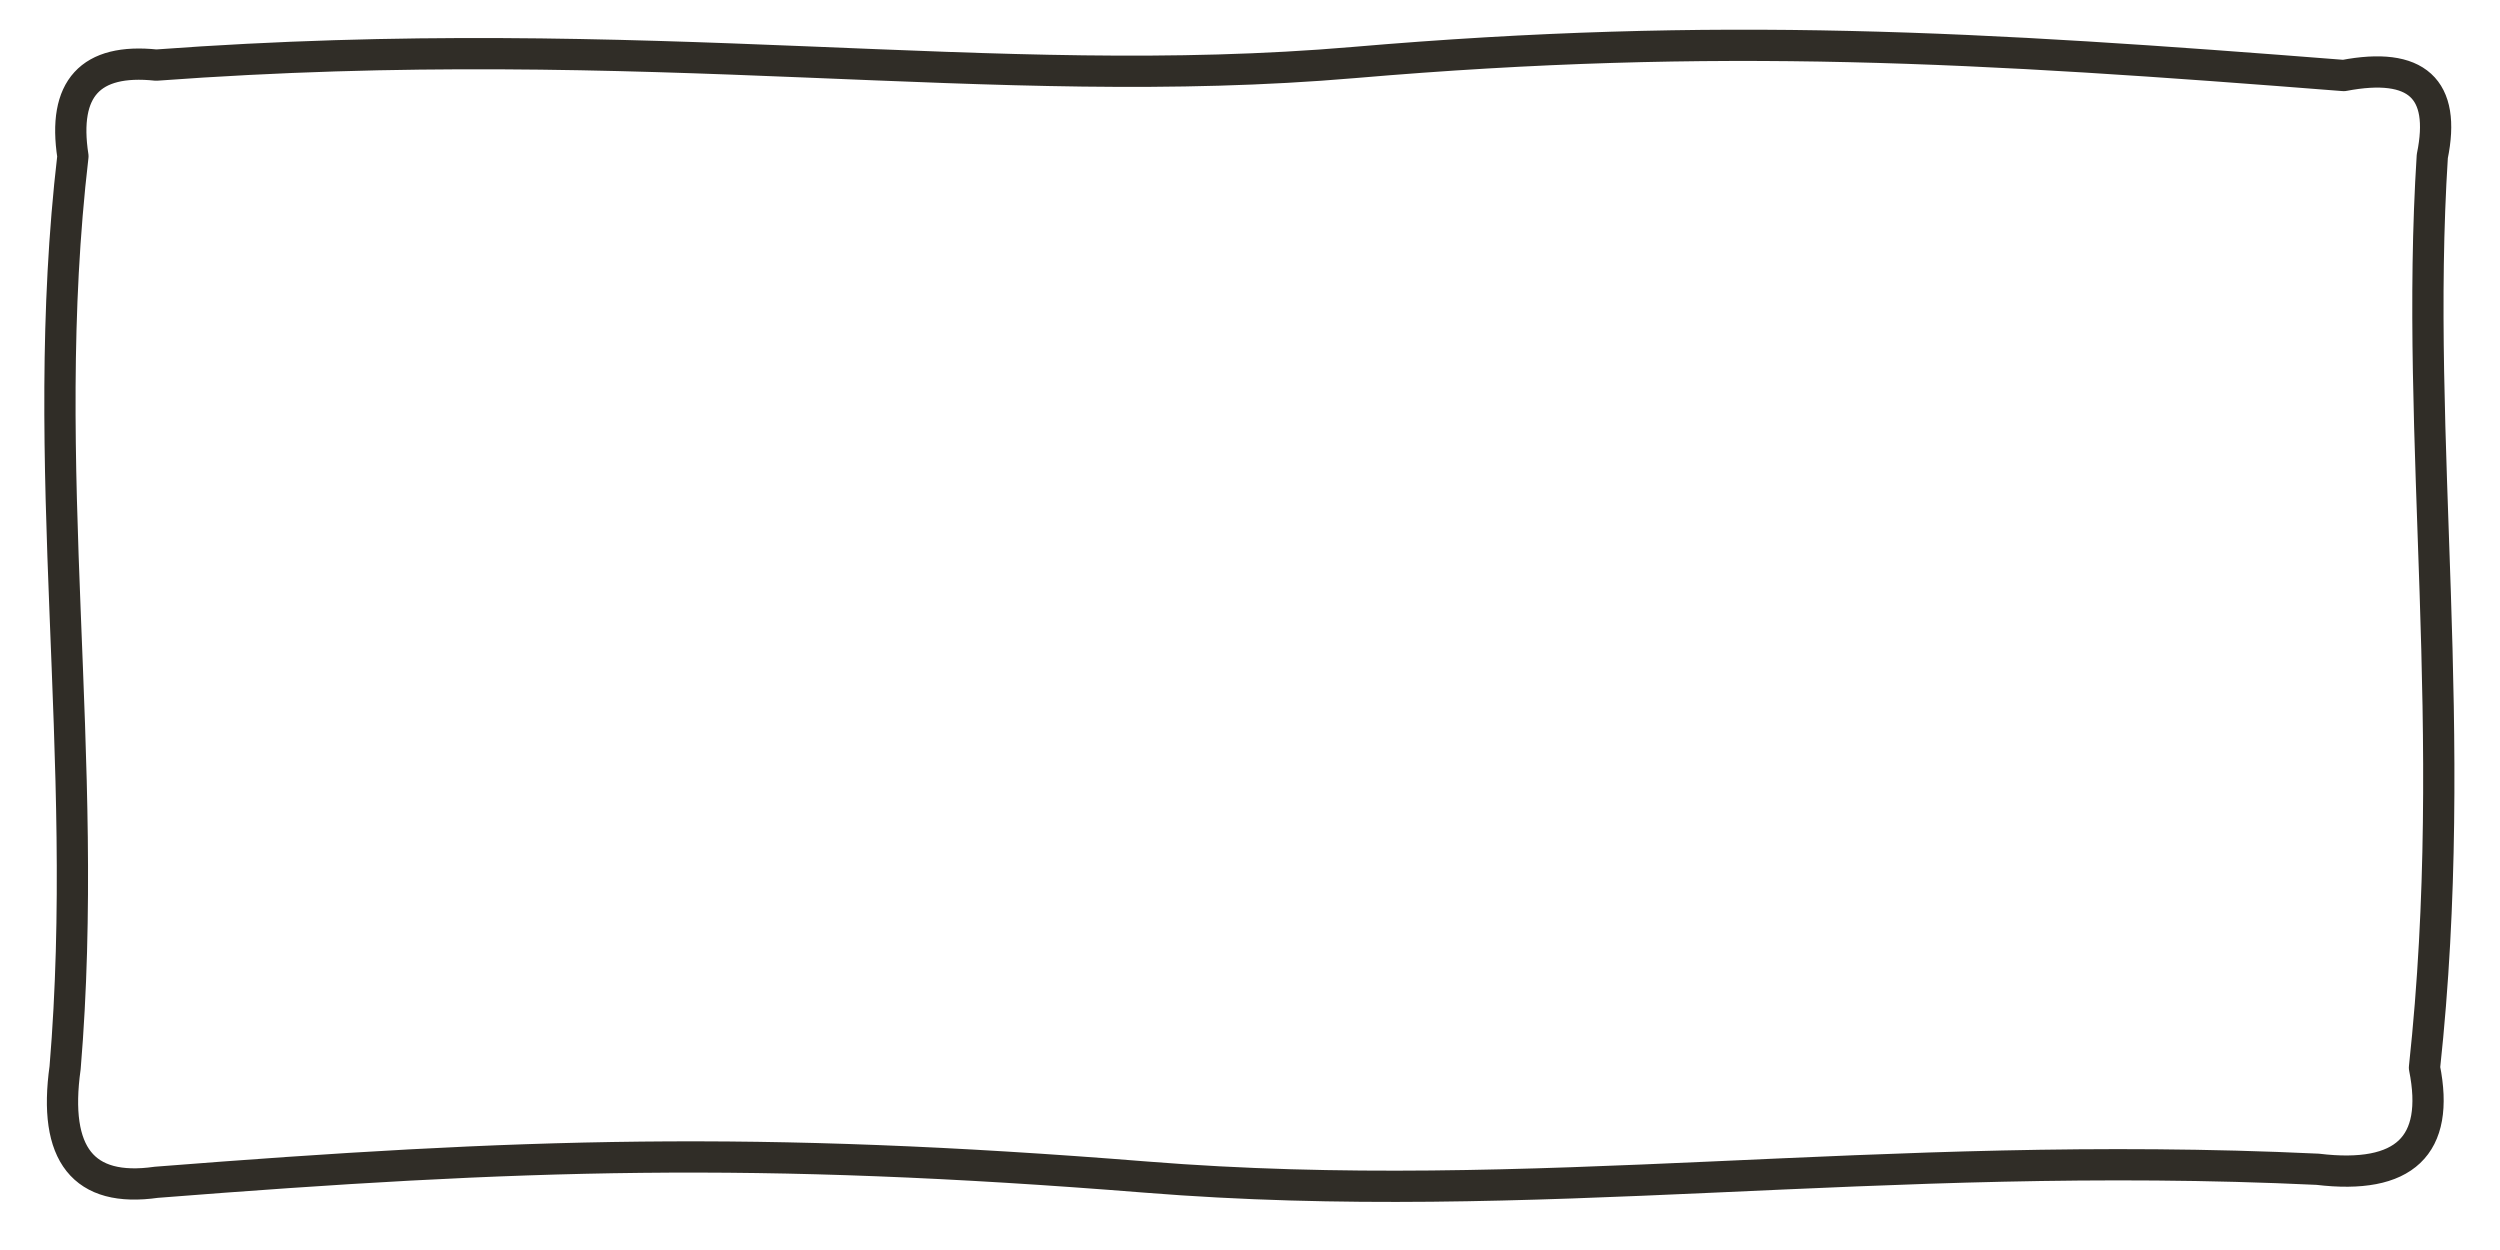
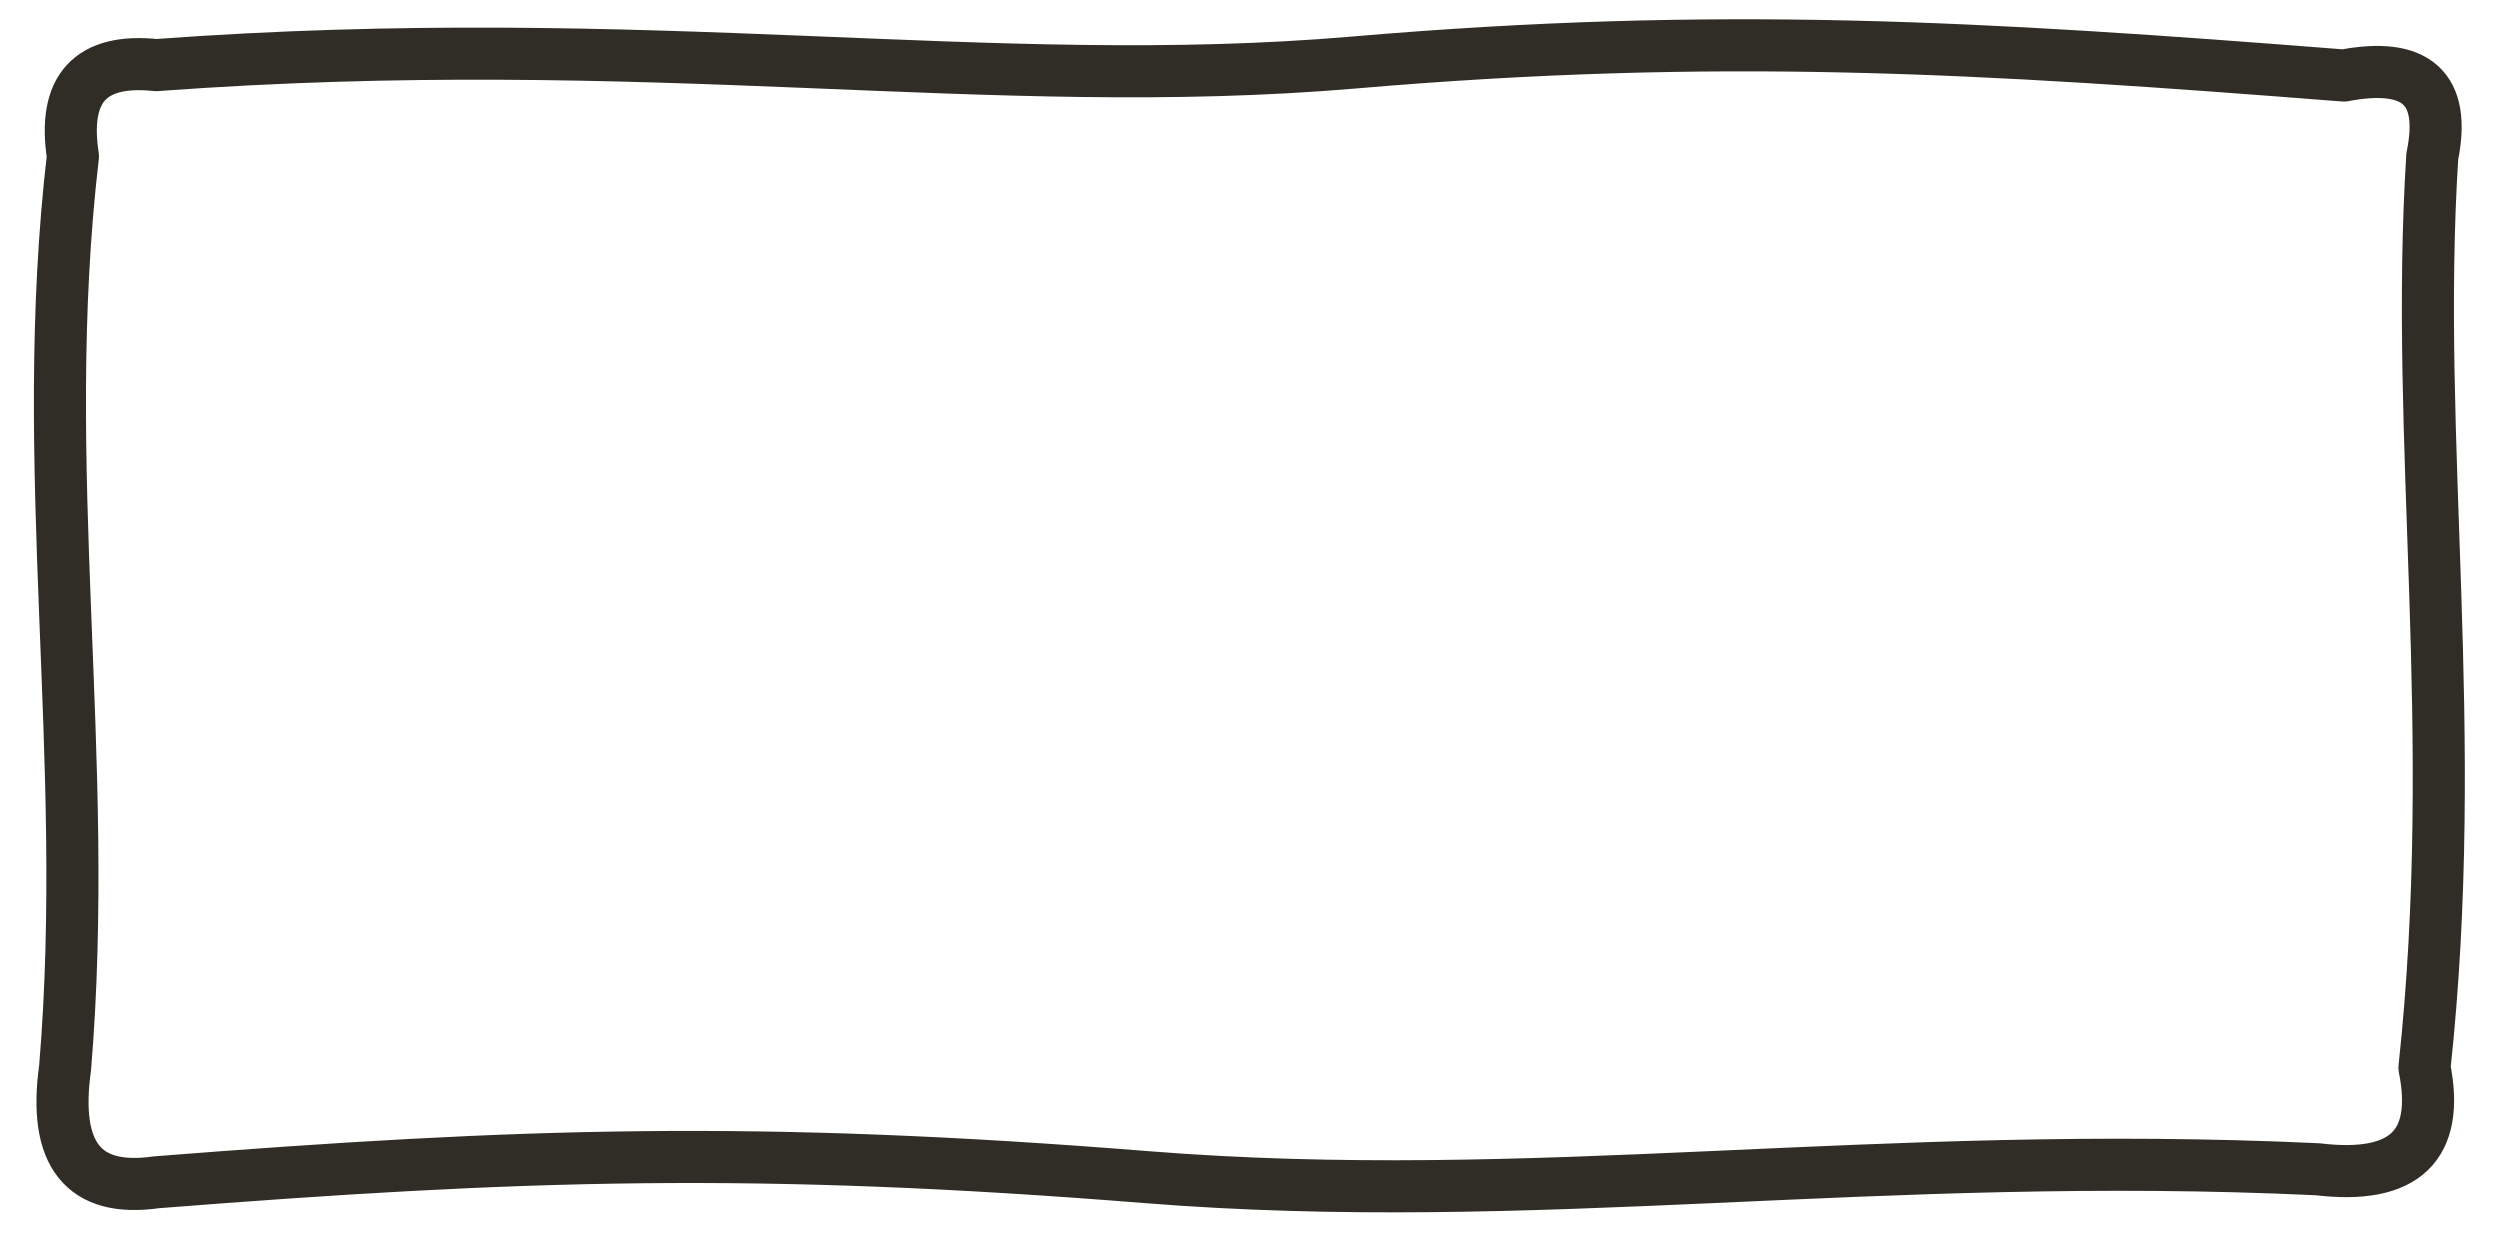
<svg xmlns="http://www.w3.org/2000/svg" width="96" height="48" viewBox="0 0 96 48">
-   <path d="M6 2.5 C25 1.1 38 3.6 52 2.4 S76 1.8 90 2.9 Q94.2 2.1 93.4 6 C92.7 17 94.5 28 93.1 41 Q94 45.5 89 44.9 C72 44.1 59 46.4 44 45.2 S20 44.3 6 45.4 Q1.8 46 2.5 41 C3.5 29 1.4 18 2.8 6 Q2.2 2.1 6 2.5 Z" fill="none" stroke="#302D27" stroke-width="1.2" stroke-linejoin="round" />
+   <path d="M6 2.5 C25 1.1 38 3.6 52 2.4 S76 1.8 90 2.9 Q94.2 2.1 93.4 6 C92.7 17 94.5 28 93.1 41 Q94 45.5 89 44.9 C72 44.1 59 46.4 44 45.2 S20 44.3 6 45.4 Q1.8 46 2.5 41 C3.5 29 1.4 18 2.8 6 Q2.2 2.1 6 2.5 Z" fill="none" stroke="#302D27" stroke-width="2" stroke-linejoin="round" />
</svg>
